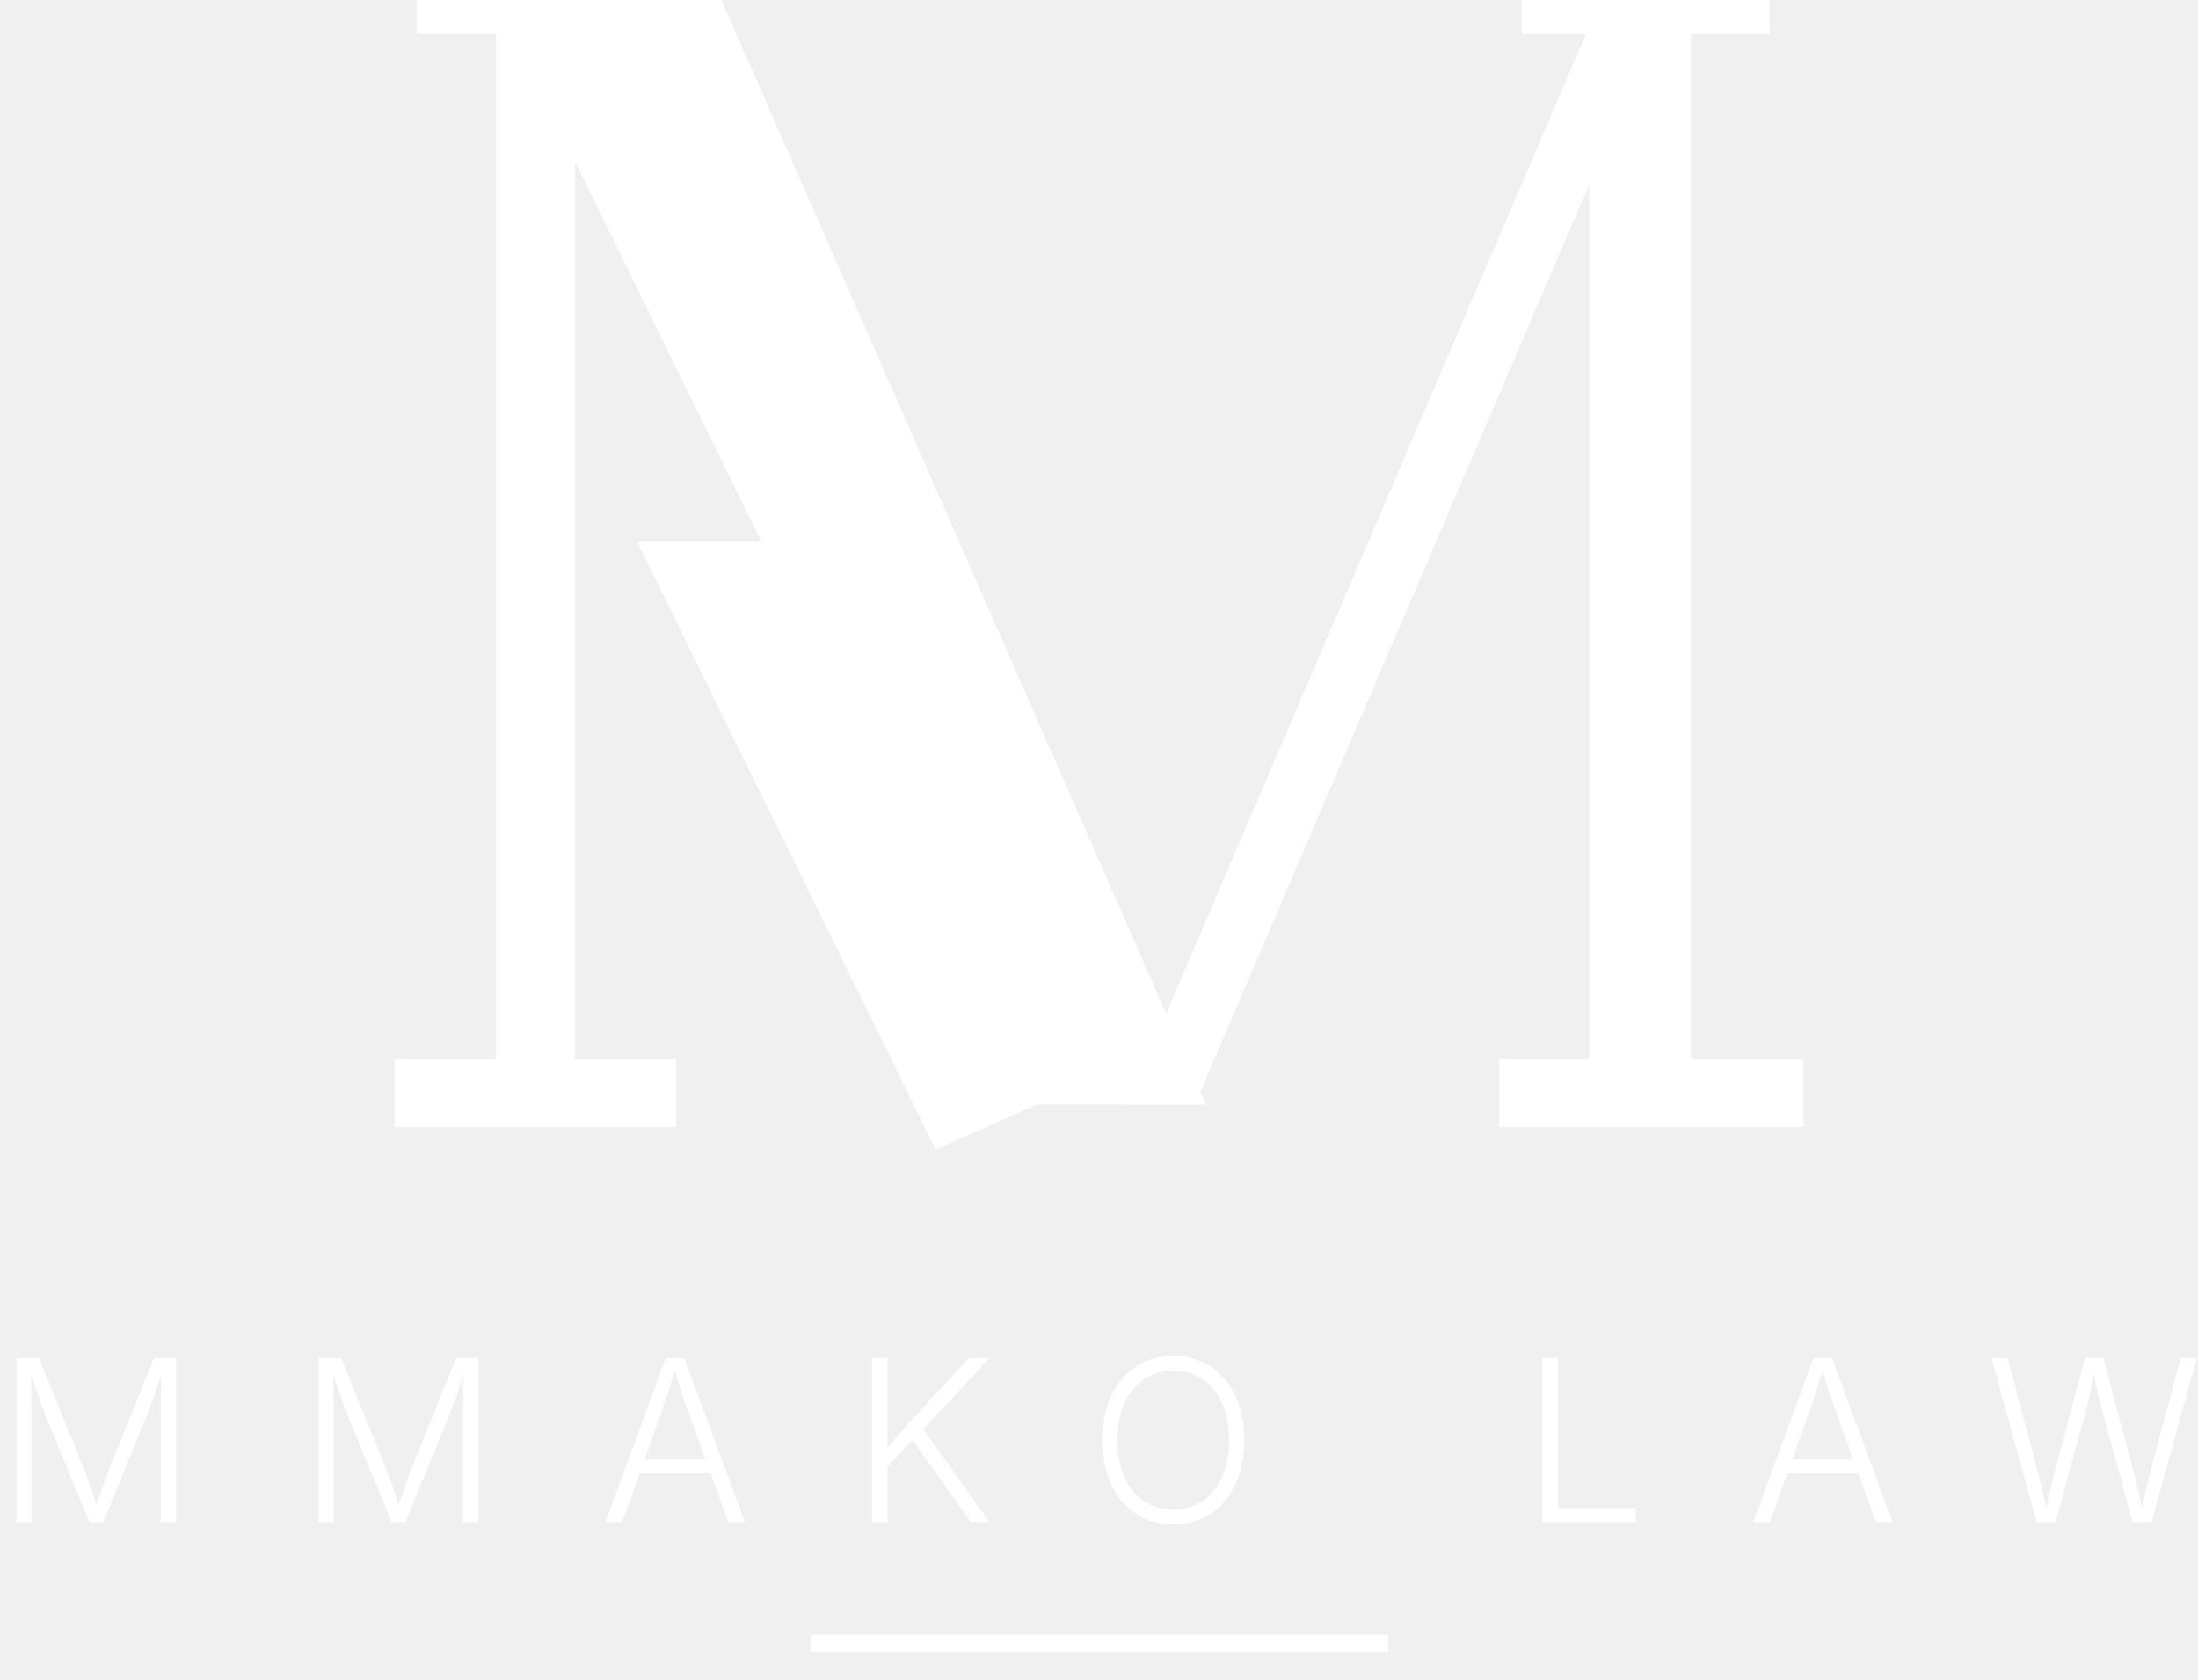
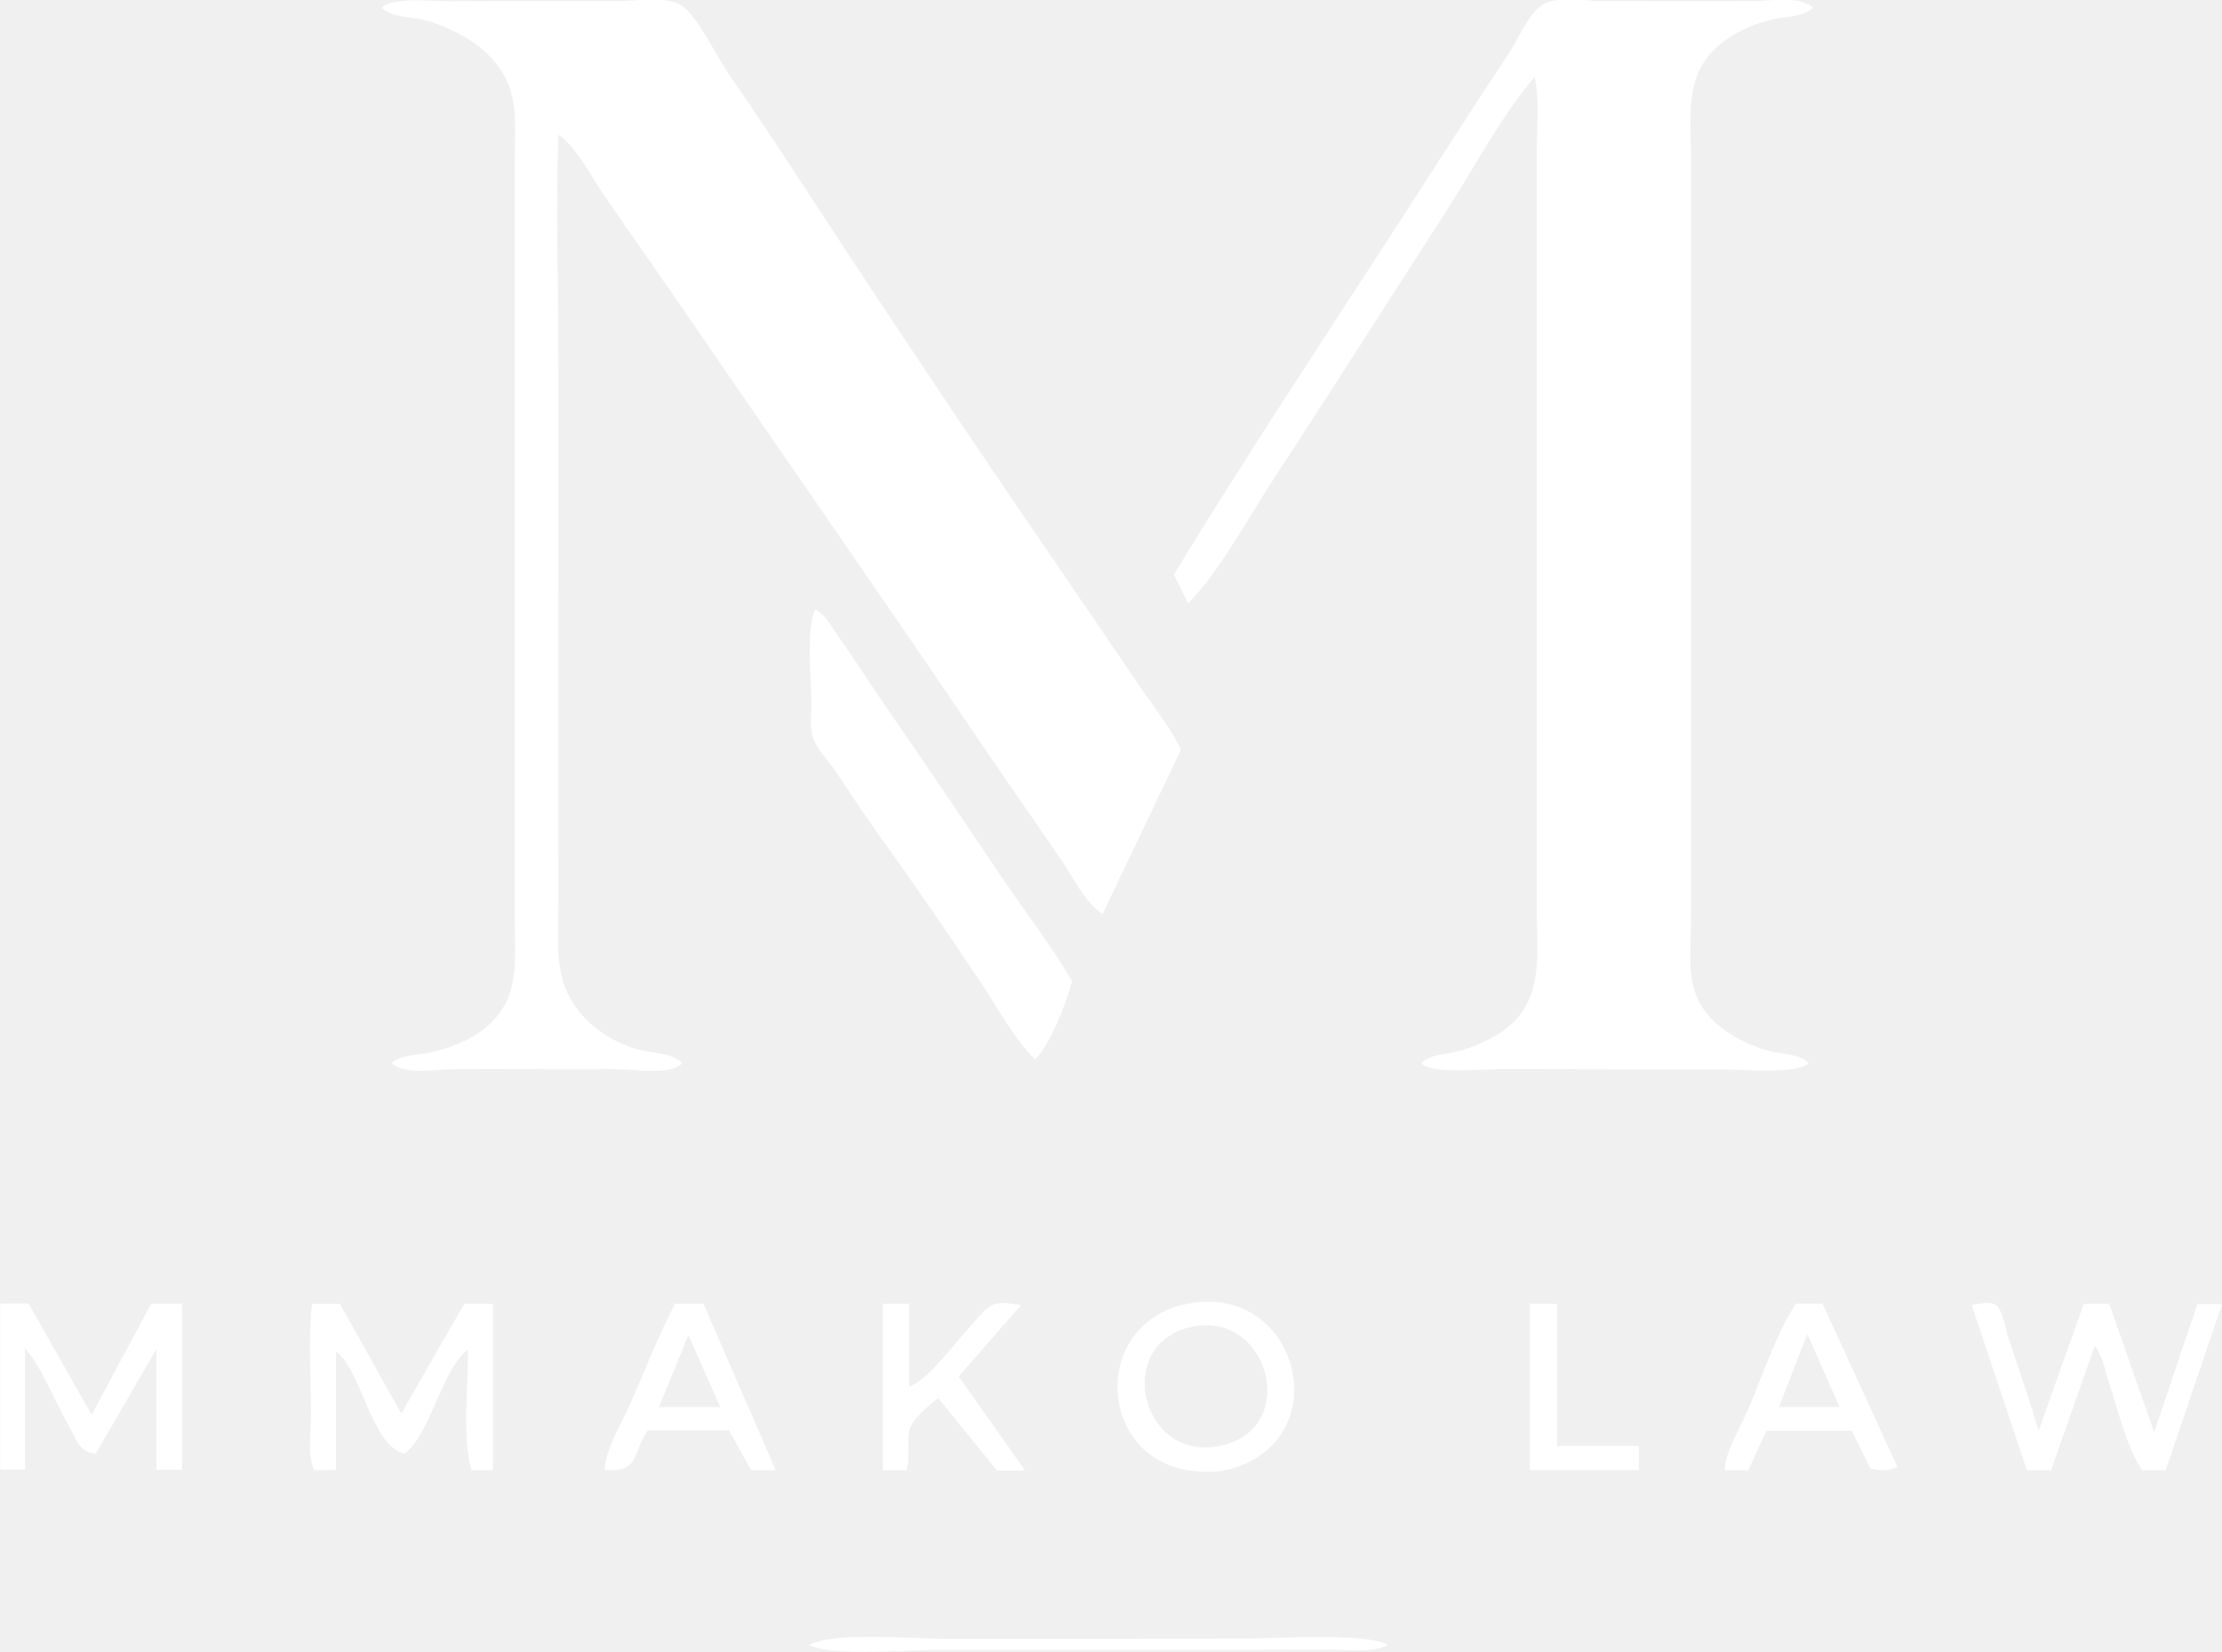
- <svg xmlns="http://www.w3.org/2000/svg" viewBox="0 0 390 298" width="390" height="298" role="img" aria-label="MMAKO LAW logo">
-   <g transform="translate(70.0 0)">
-     <path d="M 43 96 L 71 96 L 114 196 L 96 204 Z" fill="#FFFFFF" />
-     <g fill="#FFFFFF">
-       <path d="M 18 0 L 32 0 L 32 194 L 18 194 Z" />
-       <path d="M 4 0 L 46 0 L 46 6 L 4 6 Z" />
-       <path d="M 0 188 L 50 188 L 50 200 L 0 200 Z" />
-       <path d="M 18 0 L 58 0 L 144 196 L 114 196 Z" />
-       <path d="M 214 0 L 226 0 L 142 196 L 130 196 Z" />
-       <path d="M 212 0 L 230 0 L 230 194 L 212 194 Z" />
-       <path d="M 200 0 L 244 0 L 244 6 L 200 6 Z" />
-       <path d="M 196 188 L 250 188 L 250 200 L 196 200 Z" />
-     </g>
-   </g>
-   <text x="195.0" y="270.1" text-anchor="middle" font-family="Inter, Arial, sans-serif" font-size="40.0" font-weight="300" letter-spacing="17.60" fill="#FFFFFF">MMAKO LAW</text>
-   <rect x="143.8" y="290.1" width="102.5" height="3" fill="#FFFFFF" />
+ <svg xmlns="http://www.w3.org/2000/svg" viewBox="238.570 304.297 556.790 414.098" width="557" height="414" role="img" aria-label="Mmako Law logo">
+   <path d="M534.35 492.36C527.83 506.01 521.32 519.66 514.81 533.3C510.49 530.51 507.88 524.7 504.97 520.43C498.16 510.43 491.19 500.52 484.4 490.49C459.89 454.29 434.89 418.42 410.18 382.35C403.34 372.38 396.33 362.51 389.52 352.52C386.35 347.87 382.95 340.89 378.27 337.83C377.7 356.26 378.22 374.8 378.26 393.23C378.34 425.96 378.22 458.7 378.25 491.43C378.27 504.83 378.27 518.23 378.27 531.64C378.27 539.25 377.37 547.58 381.14 554.51C384.68 561.02 390.99 565.38 398 567.5C401.48 568.56 406.83 568.37 409.29 570.92C406.31 573.89 397.48 572.29 393.23 572.31C379.52 572.37 365.8 572.26 352.09 572.31C347.82 572.32 339.88 573.77 336.82 570.92C339.25 568.8 343.18 569.04 346.38 568.34C354.46 566.57 362.78 562.51 365.98 554.37C368.29 548.45 367.6 541.6 367.6 535.38C367.59 524.16 367.58 512.94 367.58 501.71C367.58 462.12 367.54 422.54 367.59 382.95C367.61 370.17 367.6 357.39 367.59 344.61C367.58 337.92 368.45 330.44 365.47 324.22C361.78 316.53 353.47 311.74 345.58 309.39C342.1 308.36 336.97 308.66 334.3 306.26C336.53 303.66 347.29 304.74 351.15 304.73C365.18 304.69 379.21 304.68 393.23 304.71C397.69 304.73 406.08 303.18 409.73 306.15C413.6 309.31 418.25 318.99 421.37 323.48C431.89 338.64 441.82 354.2 451.97 369.61C469.75 396.59 487.81 423.46 506.1 450.1C512.19 458.98 518.23 467.89 524.28 476.8C527.75 481.89 531.75 486.75 534.35 492.36Z M692.8 306.26C690.44 308.48 685.93 308.26 682.64 309.07C674.68 311.04 666.46 315.52 663.62 323.72C661.44 330 662.28 337.13 662.27 343.67C662.26 355.2 662.27 366.74 662.27 378.27C662.27 417.55 662.27 456.83 662.26 496.1C662.25 509.19 662.25 522.29 662.25 535.38C662.25 541.95 661.14 549.6 664.34 555.63C667.67 561.92 674.65 565.75 681.22 567.79C684.53 568.82 689.44 568.5 691.73 570.92C688.96 573.6 674.64 572.34 670.04 572.35C651.65 572.37 633.26 572.31 614.87 572.28C610.35 572.28 597.72 573.57 594.93 570.92C597.43 568.57 601.4 568.91 604.7 567.89C611.38 565.82 618.44 562.35 621.59 555.69C624.91 548.67 623.85 540.11 623.86 532.57C623.87 518.55 623.85 504.52 623.85 490.49C623.85 453.08 623.82 415.68 623.85 378.27C623.86 366.43 623.86 354.58 623.85 342.74C623.84 336.39 624.61 329.49 623.28 323.31C615.22 332.44 607.64 346.78 600.87 357.27C586.54 379.43 572.44 401.75 557.97 423.8C551.99 432.9 543.72 448.13 536.31 455.37C535.17 453.05 534.02 450.73 532.88 448.41C553.78 414.07 576.21 380.64 597.92 346.8C604.24 336.95 610.59 327.1 617.08 317.35C619.34 313.94 621.65 308.06 625.06 305.72C628.58 303.3 635.98 304.7 640.12 304.7C652.59 304.73 665.05 304.72 677.52 304.71C681.82 304.71 689.81 303.33 692.8 306.26Z M238.57 631.31C240.87 631.31 243.18 631.31 245.48 631.31C250.78 640.67 256.08 650.02 261.38 659.37C266.37 650.05 271.37 640.72 276.36 631.4C278.88 631.4 281.4 631.4 283.92 631.4C283.92 645.18 283.92 658.97 283.92 672.75C281.86 672.75 279.81 672.75 277.75 672.75C277.75 662.54 277.75 652.33 277.75 642.11C272.6 651 267.46 659.88 262.31 668.76C258.3 668.28 257.75 665.3 255.85 661.98C252.18 655.53 249.3 647.63 244.56 641.99C244.56 652.22 244.56 662.46 244.56 672.7C242.57 672.7 240.57 672.7 238.57 672.7C238.57 658.9 238.57 645.11 238.57 631.31Z M323.56 631.42C328.71 640.63 333.85 649.83 339 659.04C344.29 649.82 349.59 640.61 354.89 631.39C357.21 631.39 359.53 631.39 361.85 631.39C361.85 645.23 361.85 659.07 361.85 672.9C360.13 672.9 358.41 672.9 356.7 672.9C354.3 664.21 356.02 651.73 355.83 642.46C349.08 647.47 346.65 662.96 339.93 668.69C331.65 667.15 329.21 647.56 322.5 642.92C322.5 652.9 322.5 662.88 322.5 672.85C320.74 672.85 318.98 672.85 317.22 672.85C315.59 668.77 316.48 663.28 316.49 658.82C316.52 649.8 315.73 640.38 316.76 631.42C319.02 631.42 321.29 631.42 323.56 631.42Z M414.7 631.39C420.71 645.23 426.72 659.07 432.73 672.91C430.77 672.91 428.8 672.91 426.84 672.91C424.99 669.57 423.14 666.22 421.29 662.88C414.43 662.88 407.57 662.88 400.72 662.88C396.64 668.89 398.86 673.36 390.13 672.85C390.49 667.62 393.87 662.27 396.05 657.43C399.95 648.81 403.35 639.77 407.71 631.39C410.04 631.39 412.37 631.39 414.7 631.39Z M466.24 631.39C466.24 638.35 466.24 645.31 466.24 652.27C471.35 650.45 477.97 640.98 482.01 636.78C483.6 635.12 485.56 632.12 487.85 631.46C489.93 630.86 492.13 631.35 494.15 631.7C488.97 637.62 483.79 643.55 478.62 649.47C484.14 657.3 489.66 665.12 495.18 672.95C492.94 672.95 490.7 672.95 488.46 672.95C483.53 666.87 478.59 660.8 473.66 654.72C471.44 656.5 467.24 659.8 466.43 662.59C465.46 665.95 466.69 669.57 465.57 672.91C463.67 672.91 461.78 672.91 459.88 672.91C459.88 659.07 459.88 645.23 459.88 631.39C462 631.39 464.12 631.39 466.24 631.39Z M535.57 631.5C563.32 625.37 574.09 664.27 547.51 672.39C544.52 673.3 541.28 673.36 538.18 673.1C513.82 671.08 511.64 636.78 535.57 631.5Z M622.12 631.39C624.31 631.39 626.5 631.39 628.69 631.39C628.69 643.26 628.69 655.13 628.69 667C635.52 667 642.36 667 649.19 667C649.19 668.95 649.19 670.9 649.19 672.85C640.17 672.85 631.15 672.85 622.12 672.85C622.12 659.03 622.12 645.21 622.12 631.39Z M688.75 631.37C690.93 631.37 693.11 631.37 695.29 631.37C701.53 644.95 707.76 658.53 713.99 672.11C711.74 673.11 709.93 673.05 707.45 672.43C705.89 669.27 704.33 666.11 702.77 662.95C695.6 662.95 688.43 662.95 681.26 662.95C679.73 666.27 678.19 669.58 676.65 672.9C674.76 672.9 672.87 672.9 670.98 672.9C671.18 668.16 674.62 662.8 676.58 658.36C680.47 649.53 683.51 639.49 688.75 631.37Z M749.54 663.5C753.34 652.8 757.15 642.1 760.96 631.4C763.03 631.4 765.1 631.4 767.17 631.4C770.95 642.21 774.74 653.03 778.52 663.84C782.17 653.04 785.81 642.24 789.46 631.45C791.43 631.45 793.39 631.45 795.36 631.45C790.68 645.26 786 659.07 781.33 672.88C779.41 672.88 777.49 672.88 775.57 672.88C771.47 666.59 769.48 657.42 767.08 650.22C766.1 647.25 765.56 643.77 763.56 641.59C759.9 652.03 756.25 662.47 752.59 672.9C750.63 672.9 748.67 672.9 746.71 672.9C742.12 659.17 737.53 645.44 732.94 631.7C734.64 631.41 737.18 630.61 738.8 631.73C740.46 632.87 741.25 637.99 741.88 639.91C744.46 647.76 747.22 655.57 749.54 663.5Z M536.39 637.08C516.75 642.09 525.09 673.18 546.35 666.47C564.37 660.77 556 632.07 536.39 637.08Z M411 638.75C408.48 644.93 405.96 651.12 403.44 657.3C408.69 657.3 413.94 657.3 419.19 657.3C416.46 651.12 413.73 644.93 411 638.75Z M691.55 638.49C689.11 644.76 686.68 651.02 684.24 657.28C689.44 657.28 694.64 657.28 699.84 657.28C697.08 651.02 694.31 644.76 691.55 638.49Z" fill="#FFFFFF" fill-rule="evenodd" stroke="#FFFFFF" stroke-width="0.25" stroke-linejoin="round" />
+   <path d="M442.8 457.29C445.38 458.69 446.68 461.32 448.43 463.83C452.91 470.27 457.16 476.88 461.62 483.34C470.93 496.81 480.06 510.42 489.22 524C495.14 532.76 501.69 541.24 507.07 550.34C505.8 555.62 501.6 565.97 497.97 569.86C492.59 564.44 488.6 556.84 484.33 550.47C476.11 538.2 467.76 525.91 459.1 513.95C455.15 508.49 451.55 502.79 447.74 497.24C445.96 494.65 442.93 491.71 442.17 488.59C441.54 485.98 442 482.88 441.97 480.2C441.9 473.69 440.62 463.08 442.8 457.29Z M586.21 716.8C582.46 718.58 577.93 717.91 573.72 717.89C565.93 717.86 558.13 717.9 550.34 717.91C524.78 717.91 499.22 717.9 473.66 717.9C466.16 717.9 447.39 719.56 441.51 716.8C448.46 713.61 466.16 715.36 474.59 715.38C499.84 715.42 525.09 715.35 550.34 715.35C558.72 715.35 579.67 713.74 586.21 716.8Z" fill="#FFFFFF" fill-rule="evenodd" stroke="#FFFFFF" stroke-width="0.25" stroke-linejoin="round" />
</svg>
